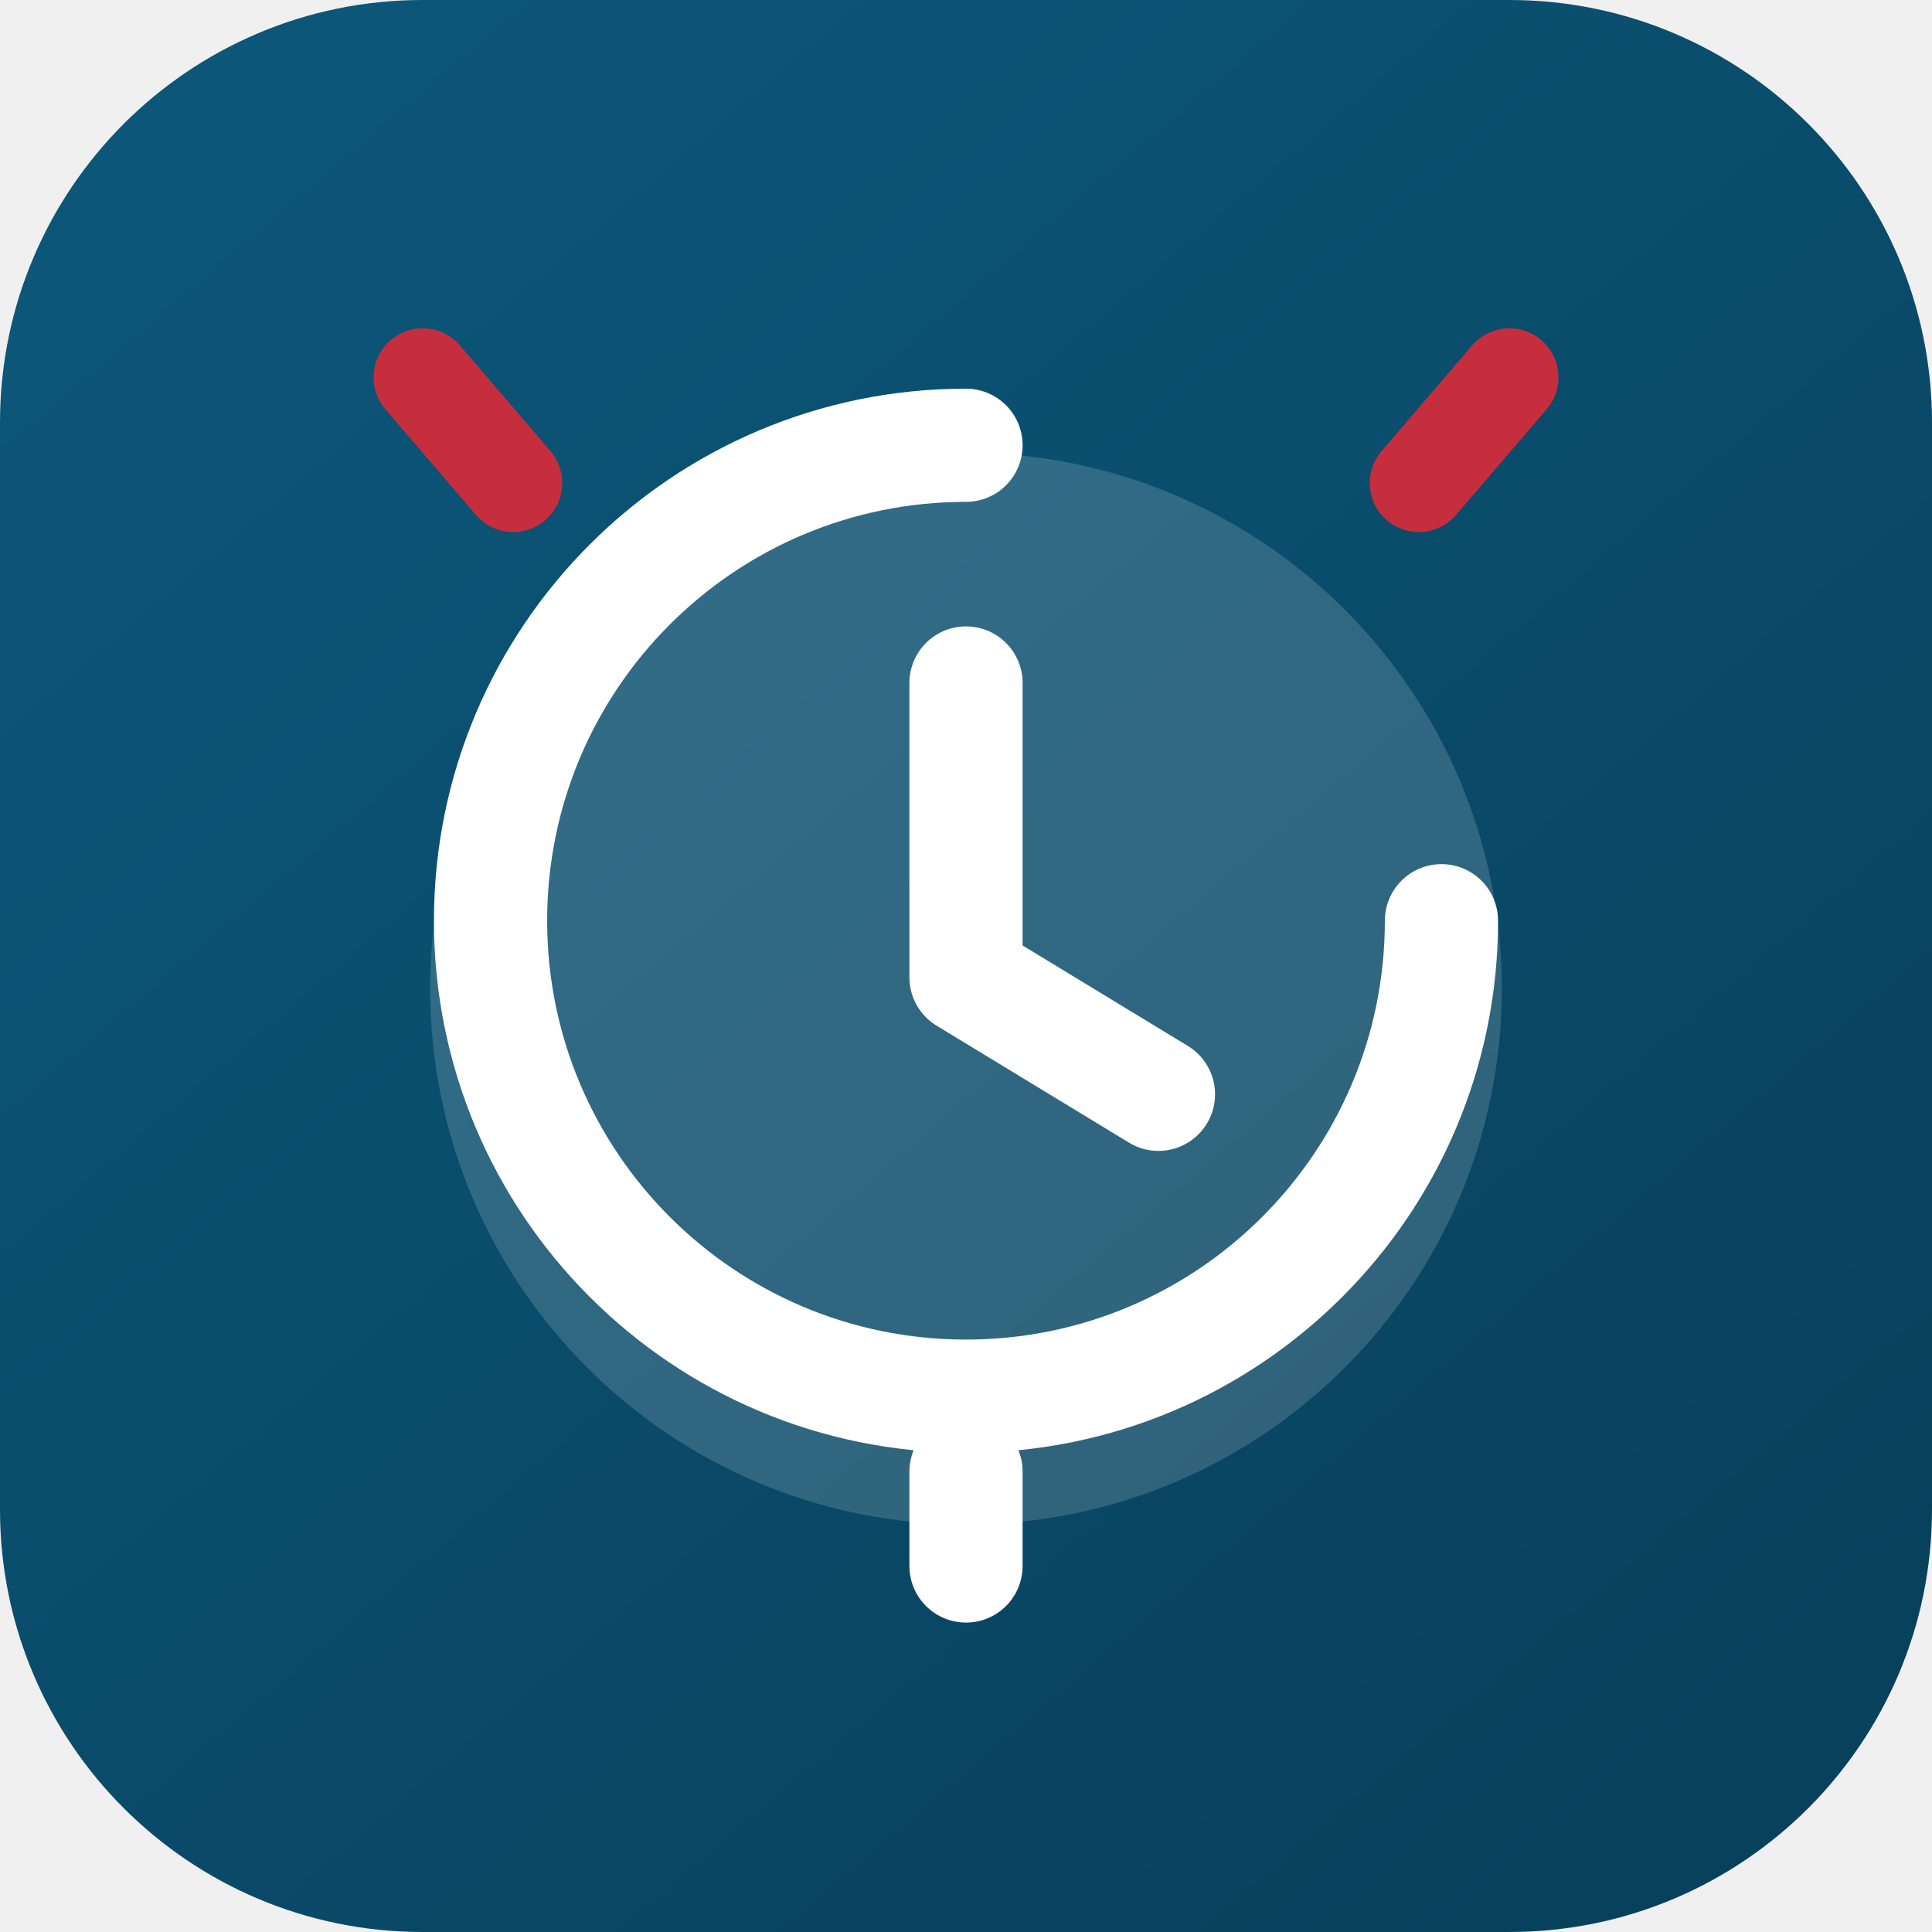
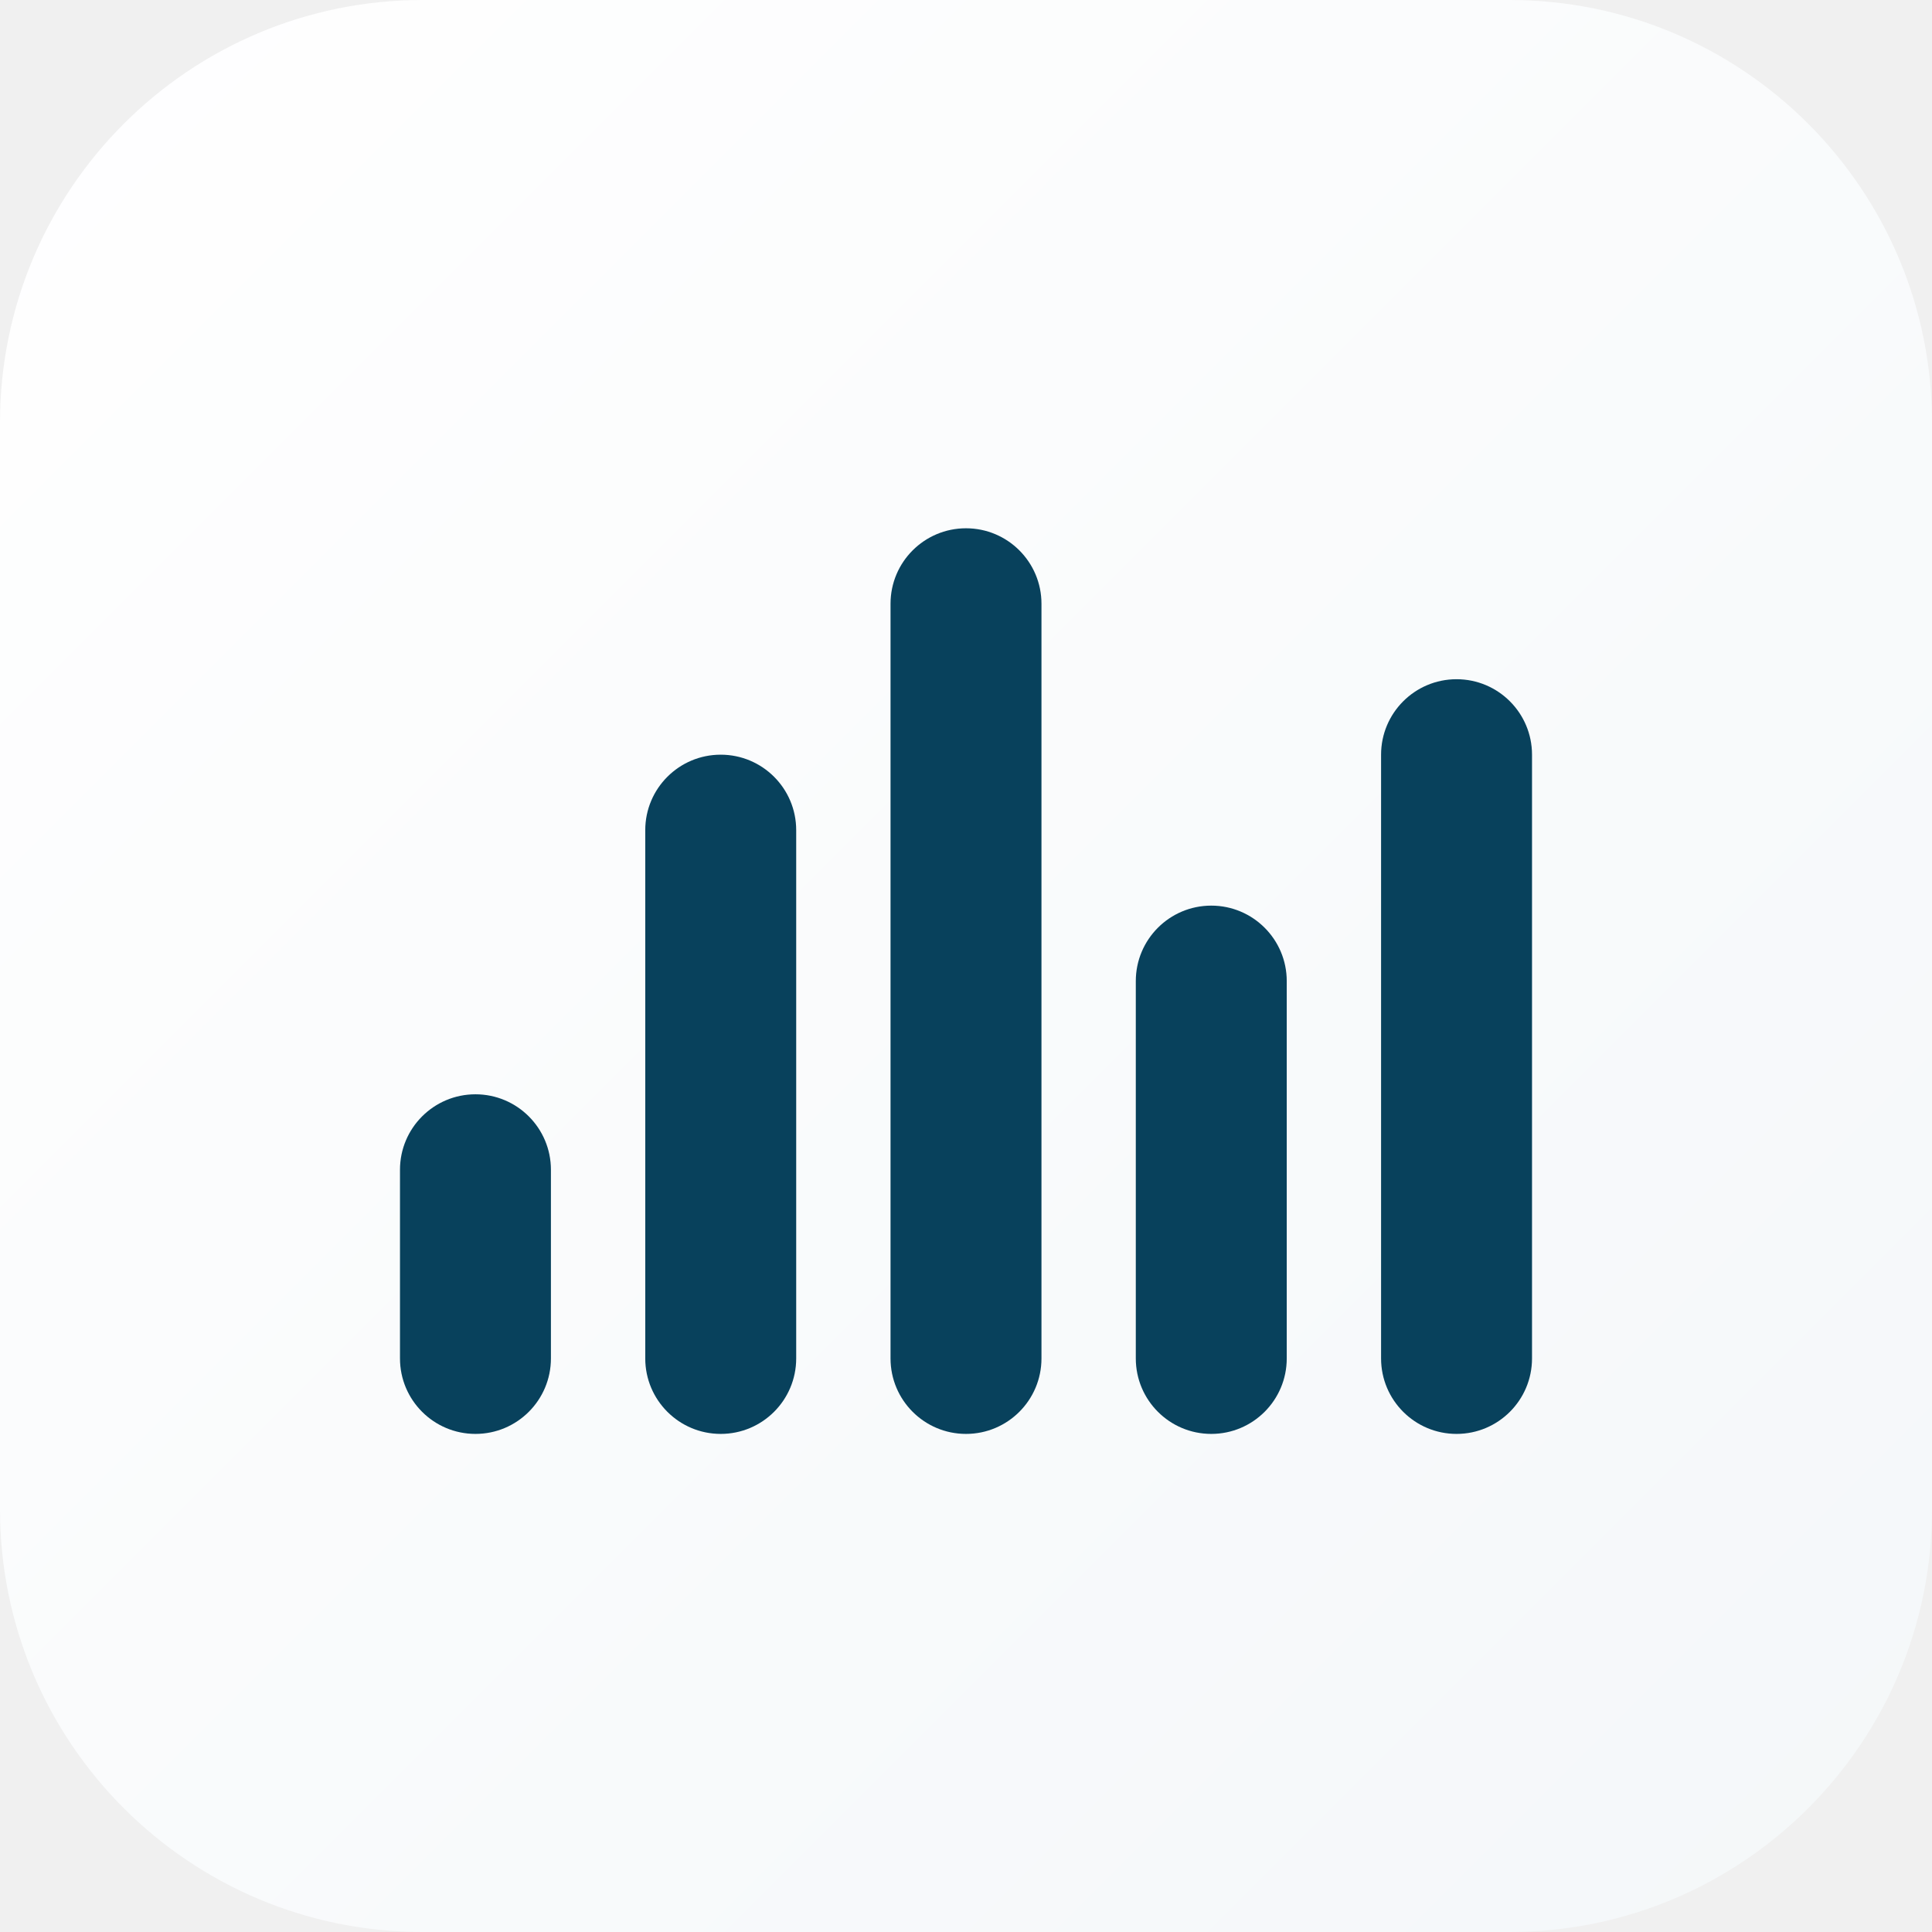
<svg xmlns="http://www.w3.org/2000/svg" viewBox="0 0 512 512" role="img" aria-labelledby="title">
  <defs>
-     <linearGradient id="background" x1="72" y1="40" x2="440" y2="472" gradientUnits="userSpaceOnUse">
-       <stop stop-color="#0C5679" />
-       <stop offset="1" stop-color="#08415C" />
+     <linearGradient id="bgLight" x1="0" y1="0" x2="512" y2="512" gradientUnits="userSpaceOnUse">
+       <stop stop-color="#FFFFFF" />
+       <stop offset="1" stop-color="#F4F7F9" />
    </linearGradient>
  </defs>
-   <rect width="512" height="512" rx="112" fill="url(#background)" />
-   <circle cx="256" cy="262" r="142" fill="#fff" fill-opacity=".16" />
-   <path d="M256 118c-69.6 0-126 56.4-126 126s56.4 126 126 126 126-56.4 126-126" fill="none" stroke="#fff" stroke-linecap="round" stroke-width="30" />
-   <path d="M256 181v78l51 31" fill="none" stroke="#fff" stroke-linecap="round" stroke-linejoin="round" stroke-width="30" />
-   <path d="M376 128l24-28M136 128l-24-28" fill="none" stroke="#C62E3E" stroke-linecap="round" stroke-width="26" />
-   <path d="M256 390v25" stroke="#fff" stroke-linecap="round" stroke-width="30" />
+   <rect width="512" height="512" rx="112" fill="url(#bgLight)" />
+   <rect x="106" y="290" width="40" height="90" rx="20" fill="#08415C" />
+   <rect x="171" y="200" width="40" height="180" rx="20" fill="#08415C" />
+   <rect x="236" y="140" width="40" height="240" rx="20" fill="#08415C" />
+   <rect x="301" y="240" width="40" height="140" rx="20" fill="#08415C" />
+   <rect x="366" y="180" width="40" height="200" rx="20" fill="#08415C" />
</svg>
